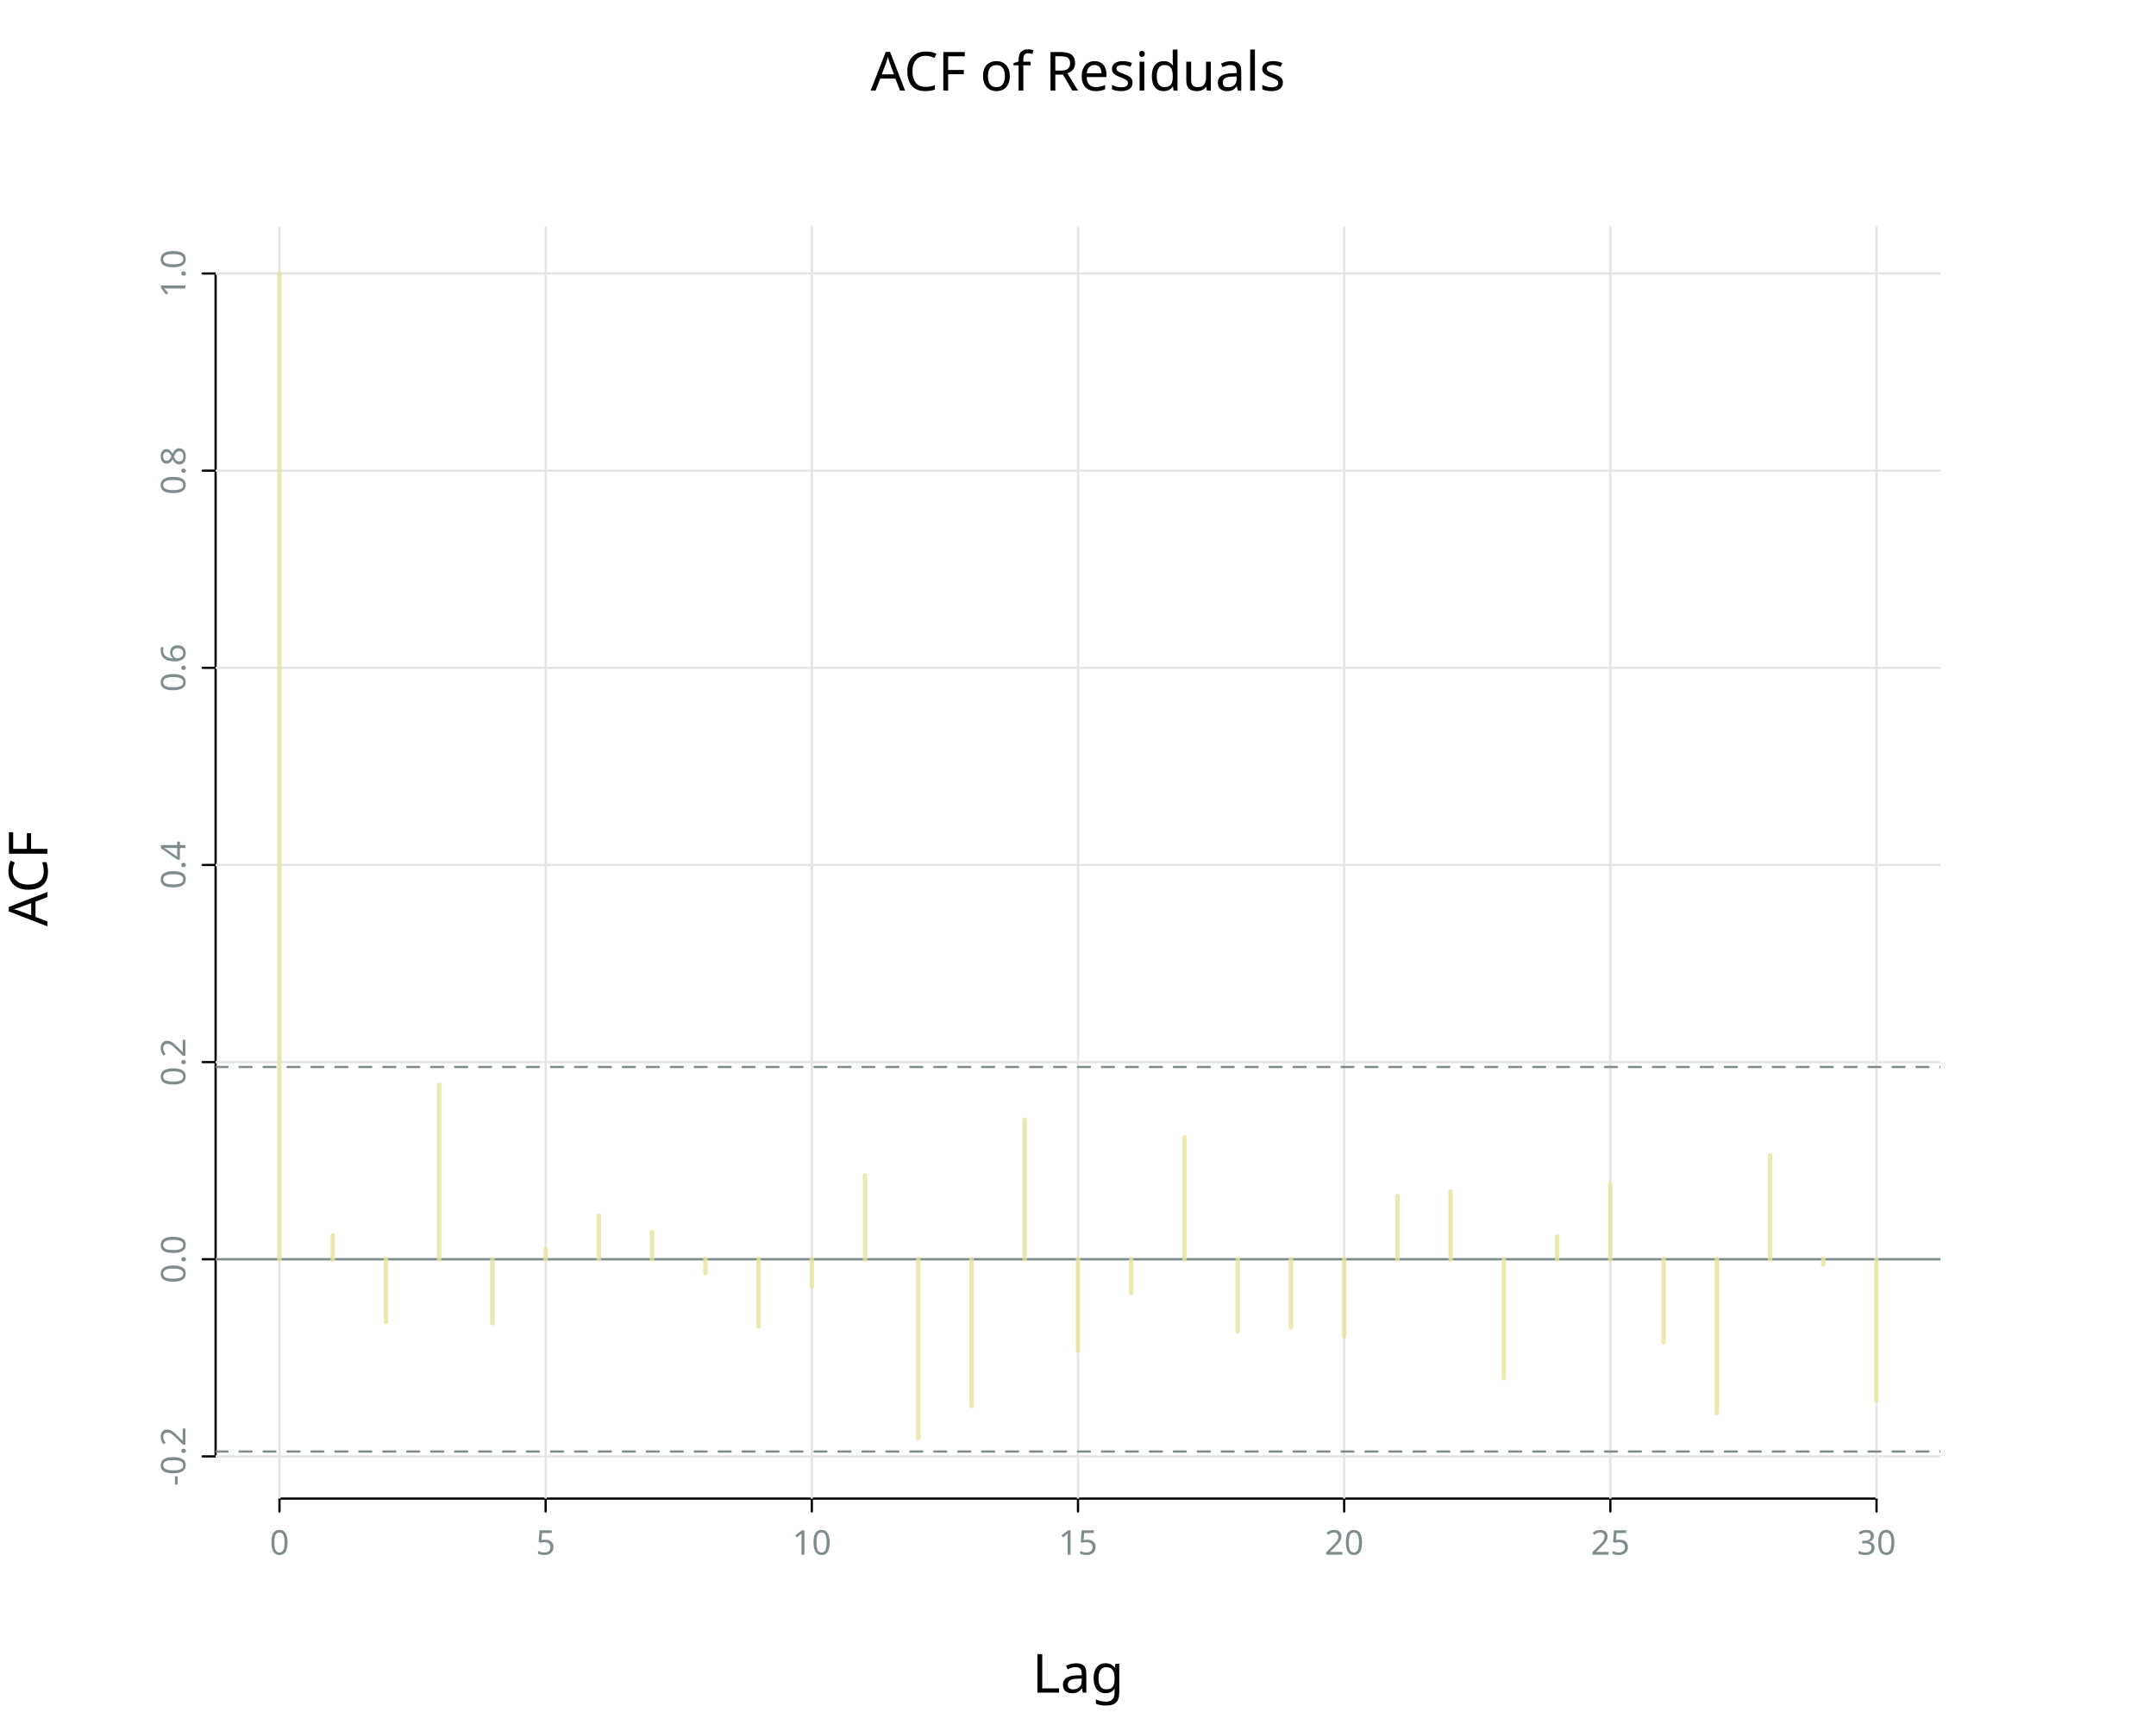
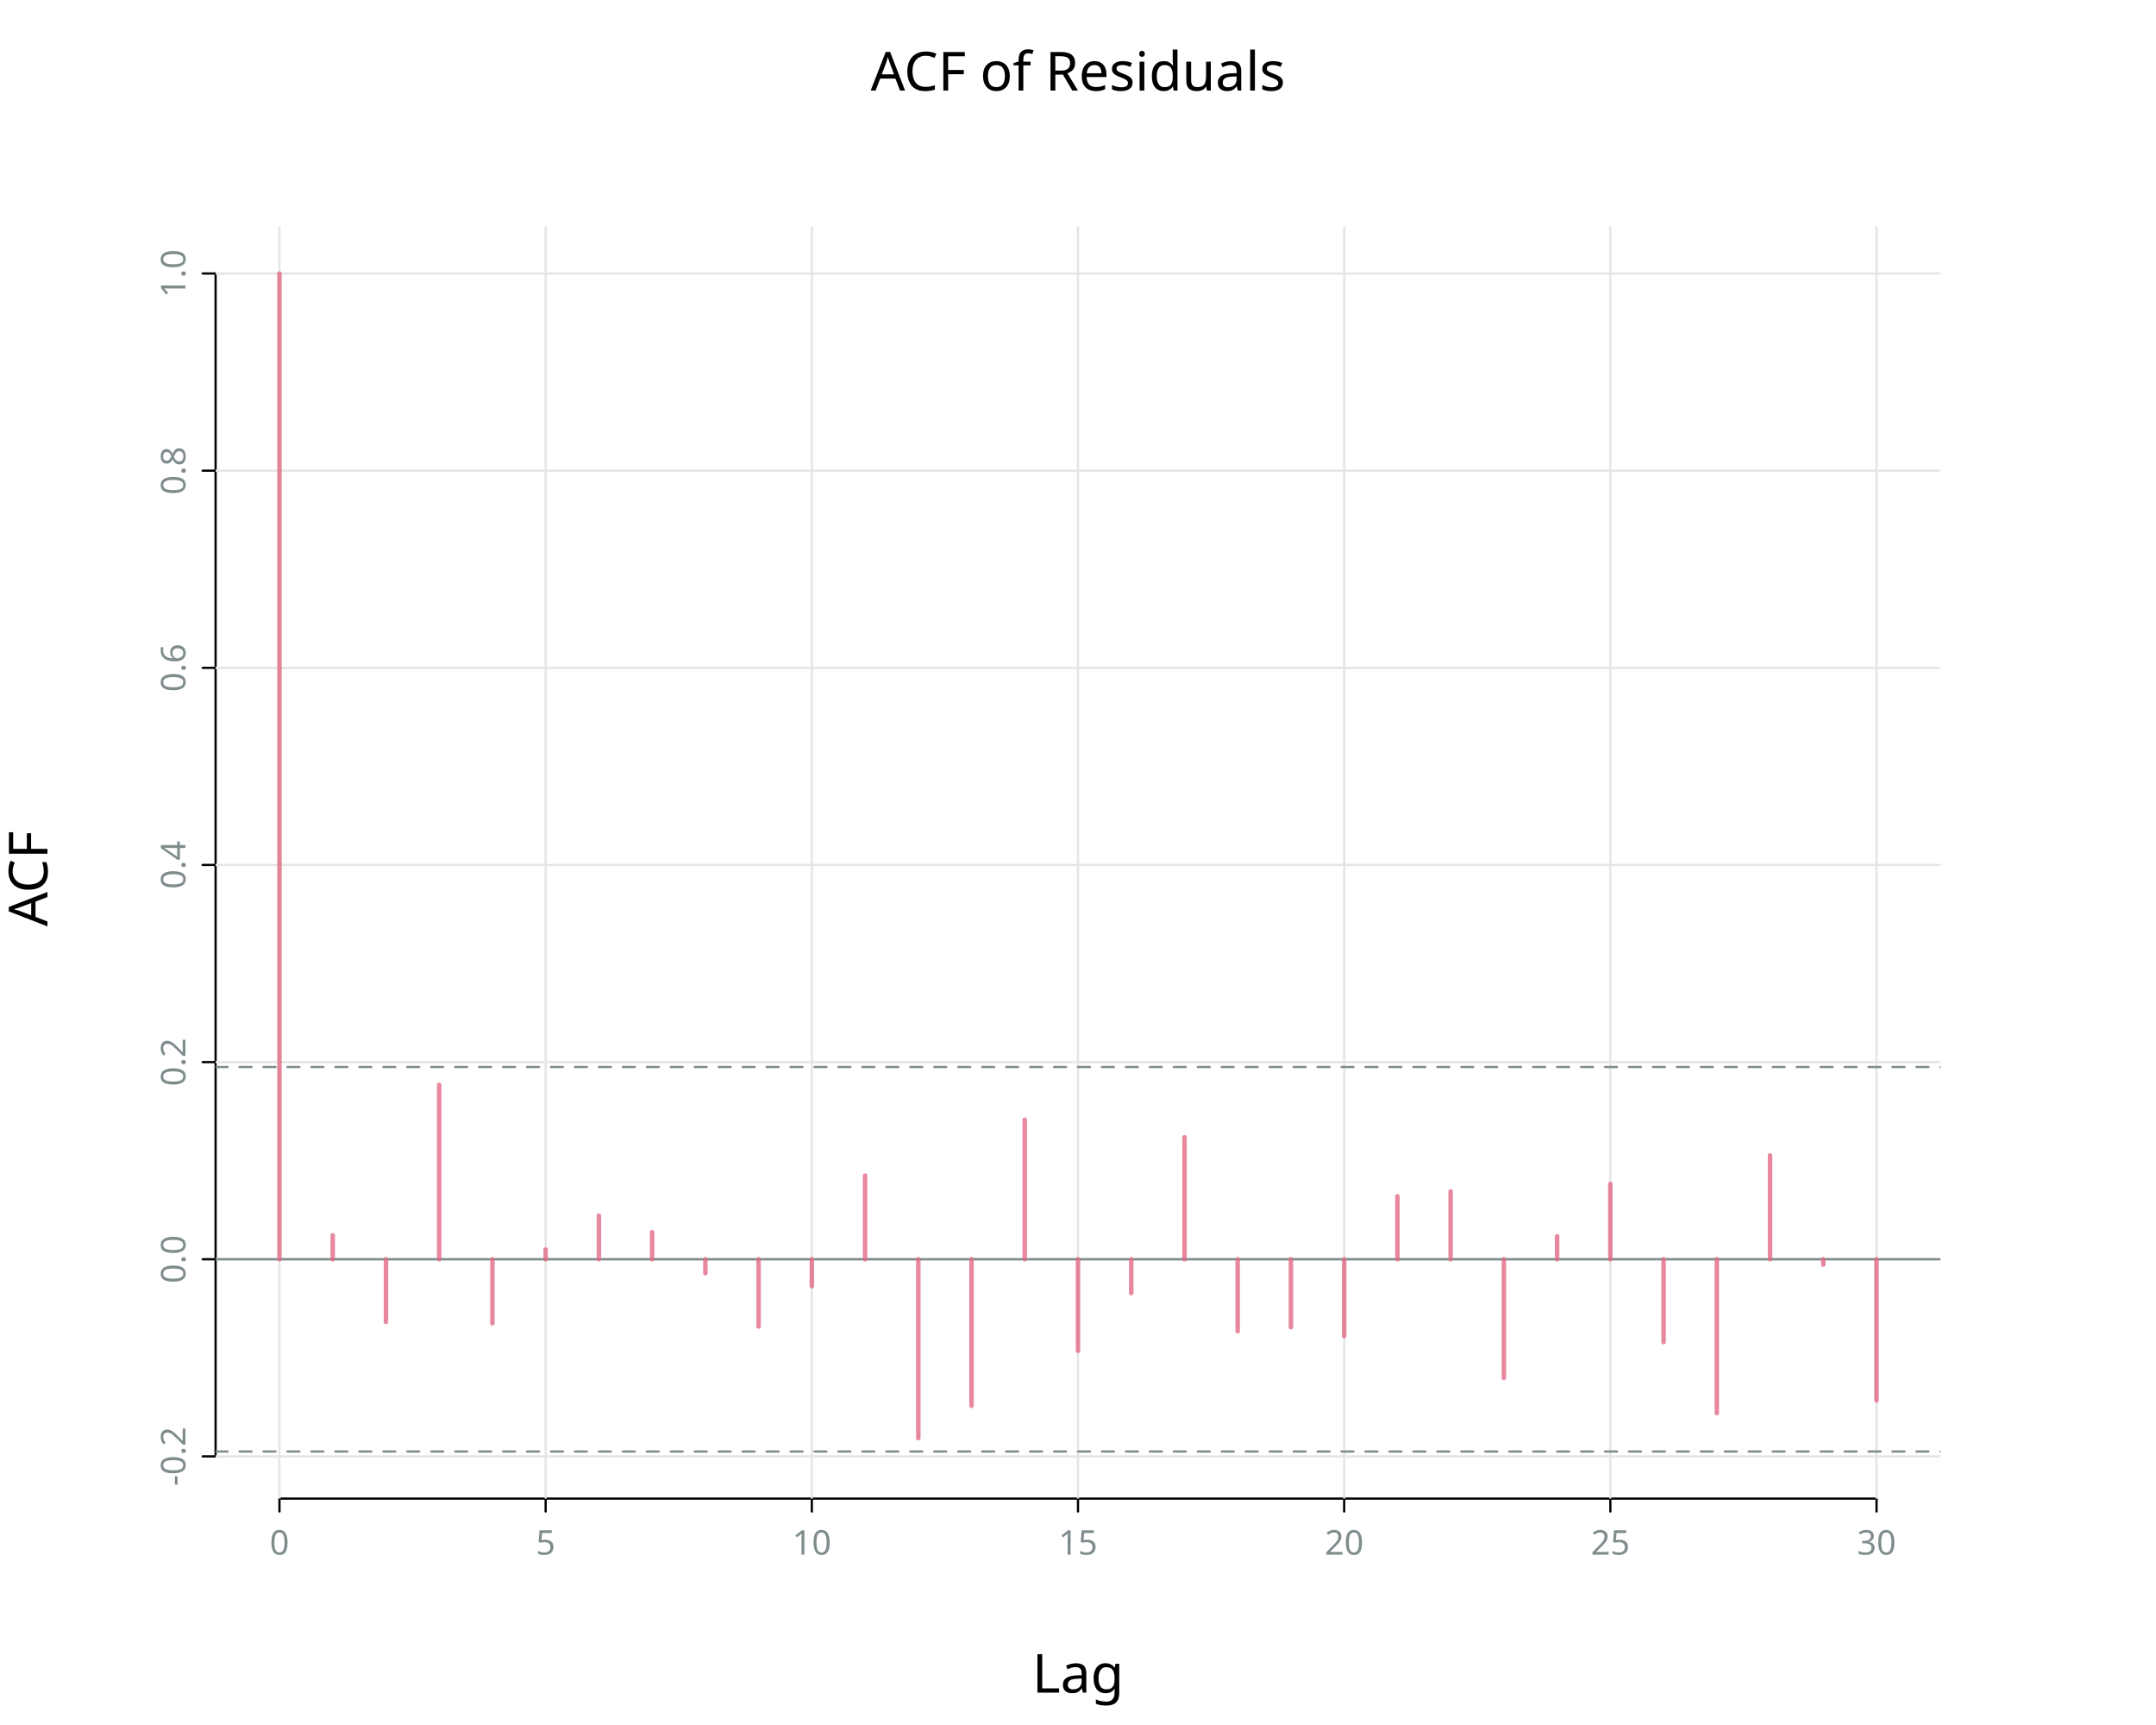
<svg xmlns="http://www.w3.org/2000/svg" class="svglite" data-engine-version="2.0" width="720.00pt" height="576.00pt" viewBox="0 0 720.00 576.00">
  <defs>
    <style type="text/css">
    .svglite line, .svglite polyline, .svglite polygon, .svglite path, .svglite rect, .svglite circle {
      fill: none;
      stroke: #000000;
      stroke-linecap: round;
      stroke-linejoin: round;
      stroke-miterlimit: 10.00;
    }
  </style>
  </defs>
  <rect width="100%" height="100%" style="stroke: none; fill: #FFFFFF;" />
  <defs>
    <clipPath id="cpMC4wMHw3MjAuMDB8MC4wMHw1NzYuMDA=">
      <rect x="0.00" y="0.00" width="720.00" height="576.00" />
    </clipPath>
  </defs>
  <g clip-path="url(#cpMC4wMHw3MjAuMDB8MC4wMHw1NzYuMDA=)">
    <line x1="93.33" y1="500.40" x2="626.67" y2="500.40" style="stroke-width: 0.75;" />
    <line x1="93.33" y1="500.40" x2="93.33" y2="504.72" style="stroke-width: 0.75;" />
    <line x1="182.22" y1="500.40" x2="182.22" y2="504.72" style="stroke-width: 0.75;" />
    <line x1="271.11" y1="500.40" x2="271.11" y2="504.72" style="stroke-width: 0.75;" />
    <line x1="360.00" y1="500.40" x2="360.00" y2="504.72" style="stroke-width: 0.75;" />
    <line x1="448.89" y1="500.40" x2="448.89" y2="504.72" style="stroke-width: 0.75;" />
    <line x1="537.78" y1="500.40" x2="537.78" y2="504.72" style="stroke-width: 0.75;" />
    <line x1="626.67" y1="500.40" x2="626.67" y2="504.72" style="stroke-width: 0.75;" />
    <text x="93.33" y="519.12" text-anchor="middle" style="font-size: 11.40px; fill: #7F8C8D; font-family: sans;" textLength="6.34px" lengthAdjust="spacingAndGlyphs">0</text>
    <text x="182.22" y="519.12" text-anchor="middle" style="font-size: 11.40px; fill: #7F8C8D; font-family: sans;" textLength="6.34px" lengthAdjust="spacingAndGlyphs">5</text>
    <text x="271.11" y="519.12" text-anchor="middle" style="font-size: 11.40px; fill: #7F8C8D; font-family: sans;" textLength="12.68px" lengthAdjust="spacingAndGlyphs">10</text>
    <text x="360.00" y="519.12" text-anchor="middle" style="font-size: 11.40px; fill: #7F8C8D; font-family: sans;" textLength="12.68px" lengthAdjust="spacingAndGlyphs">15</text>
    <text x="448.89" y="519.12" text-anchor="middle" style="font-size: 11.40px; fill: #7F8C8D; font-family: sans;" textLength="12.68px" lengthAdjust="spacingAndGlyphs">20</text>
    <text x="537.78" y="519.12" text-anchor="middle" style="font-size: 11.40px; fill: #7F8C8D; font-family: sans;" textLength="12.68px" lengthAdjust="spacingAndGlyphs">25</text>
    <text x="626.67" y="519.12" text-anchor="middle" style="font-size: 11.40px; fill: #7F8C8D; font-family: sans;" textLength="12.68px" lengthAdjust="spacingAndGlyphs">30</text>
    <line x1="72.00" y1="486.30" x2="72.00" y2="91.33" style="stroke-width: 0.75;" />
    <line x1="72.00" y1="486.30" x2="67.68" y2="486.30" style="stroke-width: 0.75;" />
    <line x1="72.00" y1="420.48" x2="67.68" y2="420.48" style="stroke-width: 0.75;" />
    <line x1="72.00" y1="354.65" x2="67.68" y2="354.65" style="stroke-width: 0.75;" />
    <line x1="72.00" y1="288.82" x2="67.68" y2="288.82" style="stroke-width: 0.75;" />
    <line x1="72.00" y1="222.99" x2="67.68" y2="222.99" style="stroke-width: 0.75;" />
    <line x1="72.00" y1="157.16" x2="67.68" y2="157.16" style="stroke-width: 0.75;" />
    <line x1="72.00" y1="91.33" x2="67.68" y2="91.33" style="stroke-width: 0.75;" />
    <text transform="translate(61.92,486.30) rotate(-90)" text-anchor="middle" style="font-size: 11.40px; fill: #7F8C8D; font-family: sans;" textLength="19.64px" lengthAdjust="spacingAndGlyphs">-0.2</text>
    <text transform="translate(61.92,420.48) rotate(-90)" text-anchor="middle" style="font-size: 11.40px; fill: #7F8C8D; font-family: sans;" textLength="15.85px" lengthAdjust="spacingAndGlyphs">0.0</text>
    <text transform="translate(61.92,354.65) rotate(-90)" text-anchor="middle" style="font-size: 11.40px; fill: #7F8C8D; font-family: sans;" textLength="15.85px" lengthAdjust="spacingAndGlyphs">0.2</text>
    <text transform="translate(61.92,288.82) rotate(-90)" text-anchor="middle" style="font-size: 11.40px; fill: #7F8C8D; font-family: sans;" textLength="15.85px" lengthAdjust="spacingAndGlyphs">0.4</text>
    <text transform="translate(61.92,222.99) rotate(-90)" text-anchor="middle" style="font-size: 11.40px; fill: #7F8C8D; font-family: sans;" textLength="15.85px" lengthAdjust="spacingAndGlyphs">0.6</text>
    <text transform="translate(61.92,157.16) rotate(-90)" text-anchor="middle" style="font-size: 11.40px; fill: #7F8C8D; font-family: sans;" textLength="15.85px" lengthAdjust="spacingAndGlyphs">0.8</text>
    <text transform="translate(61.92,91.33) rotate(-90)" text-anchor="middle" style="font-size: 11.40px; fill: #7F8C8D; font-family: sans;" textLength="15.85px" lengthAdjust="spacingAndGlyphs">1.0</text>
  </g>
  <defs>
    <clipPath id="cpNzIuMDB8NjQ4LjAwfDc1LjYwfDUwMC40MA==">
      <rect x="72.00" y="75.60" width="576.00" height="424.80" />
    </clipPath>
  </defs>
  <g clip-path="url(#cpNzIuMDB8NjQ4LjAwfDc1LjYwfDUwMC40MA==)">
    <line x1="72.00" y1="486.30" x2="648.00" y2="486.30" style="stroke-width: 0.75; stroke: #E5E5E5;" />
    <line x1="72.00" y1="420.48" x2="648.00" y2="420.48" style="stroke-width: 0.75; stroke: #E5E5E5;" />
    <line x1="72.00" y1="354.65" x2="648.00" y2="354.65" style="stroke-width: 0.75; stroke: #E5E5E5;" />
    <line x1="72.00" y1="288.82" x2="648.00" y2="288.82" style="stroke-width: 0.75; stroke: #E5E5E5;" />
    <line x1="72.00" y1="222.99" x2="648.00" y2="222.99" style="stroke-width: 0.75; stroke: #E5E5E5;" />
    <line x1="72.00" y1="157.16" x2="648.00" y2="157.16" style="stroke-width: 0.75; stroke: #E5E5E5;" />
    <line x1="72.00" y1="91.33" x2="648.00" y2="91.33" style="stroke-width: 0.75; stroke: #E5E5E5;" />
    <line x1="93.33" y1="500.40" x2="93.33" y2="75.60" style="stroke-width: 0.75; stroke: #E5E5E5;" />
    <line x1="182.22" y1="500.40" x2="182.22" y2="75.60" style="stroke-width: 0.75; stroke: #E5E5E5;" />
    <line x1="271.11" y1="500.40" x2="271.11" y2="75.60" style="stroke-width: 0.75; stroke: #E5E5E5;" />
    <line x1="360.00" y1="500.40" x2="360.00" y2="75.60" style="stroke-width: 0.75; stroke: #E5E5E5;" />
    <line x1="448.89" y1="500.40" x2="448.89" y2="75.60" style="stroke-width: 0.75; stroke: #E5E5E5;" />
    <line x1="537.78" y1="500.40" x2="537.78" y2="75.60" style="stroke-width: 0.75; stroke: #E5E5E5;" />
    <line x1="626.67" y1="500.40" x2="626.67" y2="75.60" style="stroke-width: 0.75; stroke: #E5E5E5;" />
    <line x1="72.00" y1="420.48" x2="648.00" y2="420.48" style="stroke-width: 0.75; stroke: #7F8C8D;" />
    <line x1="72.00" y1="484.67" x2="648.00" y2="484.67" style="stroke-width: 0.75; stroke: #7F8C8D; stroke-dasharray: 4.00,4.00;" />
    <line x1="72.00" y1="356.29" x2="648.00" y2="356.29" style="stroke-width: 0.75; stroke: #7F8C8D; stroke-dasharray: 4.00,4.00;" />
-     <line x1="93.33" y1="420.48" x2="93.33" y2="91.33" style="stroke-width: 1.50; stroke: #EAE29C; stroke-opacity: 0.80;" />
-     <line x1="111.11" y1="420.48" x2="111.11" y2="412.49" style="stroke-width: 1.50; stroke: #EAE29C; stroke-opacity: 0.80;" />
-     <line x1="128.89" y1="420.48" x2="128.89" y2="441.41" style="stroke-width: 1.50; stroke: #EAE29C; stroke-opacity: 0.80;" />
-     <line x1="146.67" y1="420.48" x2="146.67" y2="362.22" style="stroke-width: 1.50; stroke: #EAE29C; stroke-opacity: 0.80;" />
-     <line x1="164.44" y1="420.48" x2="164.44" y2="441.87" style="stroke-width: 1.50; stroke: #EAE29C; stroke-opacity: 0.80;" />
-     <line x1="182.22" y1="420.48" x2="182.22" y2="417.24" style="stroke-width: 1.50; stroke: #EAE29C; stroke-opacity: 0.80;" />
-     <line x1="200.00" y1="420.48" x2="200.00" y2="405.92" style="stroke-width: 1.50; stroke: #EAE29C; stroke-opacity: 0.80;" />
-     <line x1="217.78" y1="420.48" x2="217.78" y2="411.44" style="stroke-width: 1.50; stroke: #EAE29C; stroke-opacity: 0.80;" />
-     <line x1="235.56" y1="420.48" x2="235.56" y2="425.16" style="stroke-width: 1.50; stroke: #EAE29C; stroke-opacity: 0.80;" />
-     <line x1="253.33" y1="420.48" x2="253.33" y2="442.94" style="stroke-width: 1.50; stroke: #EAE29C; stroke-opacity: 0.80;" />
-     <line x1="271.11" y1="420.48" x2="271.11" y2="429.48" style="stroke-width: 1.50; stroke: #EAE29C; stroke-opacity: 0.80;" />
-     <line x1="288.89" y1="420.48" x2="288.89" y2="392.53" style="stroke-width: 1.50; stroke: #EAE29C; stroke-opacity: 0.80;" />
-     <line x1="306.67" y1="420.48" x2="306.67" y2="480.21" style="stroke-width: 1.50; stroke: #EAE29C; stroke-opacity: 0.80;" />
-     <line x1="324.44" y1="420.48" x2="324.44" y2="469.44" style="stroke-width: 1.50; stroke: #EAE29C; stroke-opacity: 0.80;" />
-     <line x1="342.22" y1="420.48" x2="342.22" y2="373.86" style="stroke-width: 1.50; stroke: #EAE29C; stroke-opacity: 0.80;" />
-     <line x1="360.00" y1="420.48" x2="360.00" y2="451.05" style="stroke-width: 1.50; stroke: #EAE29C; stroke-opacity: 0.80;" />
-     <line x1="377.78" y1="420.48" x2="377.78" y2="431.77" style="stroke-width: 1.50; stroke: #EAE29C; stroke-opacity: 0.80;" />
-     <line x1="395.56" y1="420.48" x2="395.56" y2="379.74" style="stroke-width: 1.50; stroke: #EAE29C; stroke-opacity: 0.80;" />
-     <line x1="413.33" y1="420.48" x2="413.33" y2="444.52" style="stroke-width: 1.50; stroke: #EAE29C; stroke-opacity: 0.80;" />
-     <line x1="431.11" y1="420.48" x2="431.11" y2="443.15" style="stroke-width: 1.50; stroke: #EAE29C; stroke-opacity: 0.80;" />
-     <line x1="448.89" y1="420.48" x2="448.89" y2="446.13" style="stroke-width: 1.50; stroke: #EAE29C; stroke-opacity: 0.80;" />
-     <line x1="466.67" y1="420.48" x2="466.67" y2="399.44" style="stroke-width: 1.50; stroke: #EAE29C; stroke-opacity: 0.80;" />
-     <line x1="484.44" y1="420.48" x2="484.44" y2="397.80" style="stroke-width: 1.50; stroke: #EAE29C; stroke-opacity: 0.80;" />
-     <line x1="502.22" y1="420.48" x2="502.22" y2="460.12" style="stroke-width: 1.50; stroke: #EAE29C; stroke-opacity: 0.80;" />
-     <line x1="520.00" y1="420.48" x2="520.00" y2="412.83" style="stroke-width: 1.50; stroke: #EAE29C; stroke-opacity: 0.80;" />
-     <line x1="537.78" y1="420.48" x2="537.78" y2="395.33" style="stroke-width: 1.50; stroke: #EAE29C; stroke-opacity: 0.80;" />
-     <line x1="555.56" y1="420.48" x2="555.56" y2="448.16" style="stroke-width: 1.50; stroke: #EAE29C; stroke-opacity: 0.80;" />
-     <line x1="573.33" y1="420.48" x2="573.33" y2="471.87" style="stroke-width: 1.50; stroke: #EAE29C; stroke-opacity: 0.80;" />
-     <line x1="591.11" y1="420.48" x2="591.11" y2="385.79" style="stroke-width: 1.50; stroke: #EAE29C; stroke-opacity: 0.80;" />
-     <line x1="608.89" y1="420.48" x2="608.89" y2="422.29" style="stroke-width: 1.50; stroke: #EAE29C; stroke-opacity: 0.80;" />
-     <line x1="626.67" y1="420.48" x2="626.67" y2="467.64" style="stroke-width: 1.50; stroke: #EAE29C; stroke-opacity: 0.80;" />
+     <line x1="93.33" y1="420.48" x2="93.33" y2="91.33" style="stroke-width: 1.50; stroke: #E16A86; stroke-opacity: 0.80;" />
+     <line x1="111.11" y1="420.48" x2="111.11" y2="412.49" style="stroke-width: 1.50; stroke: #E16A86; stroke-opacity: 0.80;" />
+     <line x1="128.89" y1="420.48" x2="128.89" y2="441.41" style="stroke-width: 1.50; stroke: #E16A86; stroke-opacity: 0.80;" />
+     <line x1="146.67" y1="420.48" x2="146.67" y2="362.22" style="stroke-width: 1.50; stroke: #E16A86; stroke-opacity: 0.80;" />
+     <line x1="164.44" y1="420.48" x2="164.44" y2="441.87" style="stroke-width: 1.50; stroke: #E16A86; stroke-opacity: 0.80;" />
+     <line x1="182.22" y1="420.48" x2="182.22" y2="417.24" style="stroke-width: 1.50; stroke: #E16A86; stroke-opacity: 0.80;" />
+     <line x1="200.00" y1="420.48" x2="200.00" y2="405.92" style="stroke-width: 1.50; stroke: #E16A86; stroke-opacity: 0.80;" />
+     <line x1="217.78" y1="420.48" x2="217.78" y2="411.44" style="stroke-width: 1.50; stroke: #E16A86; stroke-opacity: 0.80;" />
+     <line x1="235.56" y1="420.48" x2="235.56" y2="425.16" style="stroke-width: 1.50; stroke: #E16A86; stroke-opacity: 0.80;" />
+     <line x1="253.33" y1="420.48" x2="253.33" y2="442.94" style="stroke-width: 1.50; stroke: #E16A86; stroke-opacity: 0.80;" />
+     <line x1="271.11" y1="420.48" x2="271.11" y2="429.48" style="stroke-width: 1.50; stroke: #E16A86; stroke-opacity: 0.80;" />
+     <line x1="288.89" y1="420.48" x2="288.89" y2="392.53" style="stroke-width: 1.50; stroke: #E16A86; stroke-opacity: 0.80;" />
+     <line x1="306.67" y1="420.48" x2="306.67" y2="480.21" style="stroke-width: 1.50; stroke: #E16A86; stroke-opacity: 0.80;" />
+     <line x1="324.44" y1="420.48" x2="324.44" y2="469.44" style="stroke-width: 1.50; stroke: #E16A86; stroke-opacity: 0.80;" />
+     <line x1="342.22" y1="420.48" x2="342.22" y2="373.86" style="stroke-width: 1.50; stroke: #E16A86; stroke-opacity: 0.80;" />
+     <line x1="360.00" y1="420.48" x2="360.00" y2="451.05" style="stroke-width: 1.50; stroke: #E16A86; stroke-opacity: 0.80;" />
+     <line x1="377.78" y1="420.48" x2="377.78" y2="431.77" style="stroke-width: 1.50; stroke: #E16A86; stroke-opacity: 0.80;" />
+     <line x1="395.56" y1="420.48" x2="395.56" y2="379.74" style="stroke-width: 1.50; stroke: #E16A86; stroke-opacity: 0.80;" />
+     <line x1="413.33" y1="420.48" x2="413.33" y2="444.52" style="stroke-width: 1.50; stroke: #E16A86; stroke-opacity: 0.80;" />
+     <line x1="431.11" y1="420.48" x2="431.11" y2="443.15" style="stroke-width: 1.50; stroke: #E16A86; stroke-opacity: 0.80;" />
+     <line x1="448.89" y1="420.48" x2="448.89" y2="446.13" style="stroke-width: 1.50; stroke: #E16A86; stroke-opacity: 0.80;" />
+     <line x1="466.67" y1="420.48" x2="466.67" y2="399.44" style="stroke-width: 1.50; stroke: #E16A86; stroke-opacity: 0.80;" />
+     <line x1="484.44" y1="420.48" x2="484.44" y2="397.80" style="stroke-width: 1.50; stroke: #E16A86; stroke-opacity: 0.80;" />
+     <line x1="502.22" y1="420.48" x2="502.22" y2="460.12" style="stroke-width: 1.50; stroke: #E16A86; stroke-opacity: 0.80;" />
+     <line x1="520.00" y1="420.48" x2="520.00" y2="412.83" style="stroke-width: 1.50; stroke: #E16A86; stroke-opacity: 0.80;" />
+     <line x1="537.78" y1="420.48" x2="537.78" y2="395.33" style="stroke-width: 1.50; stroke: #E16A86; stroke-opacity: 0.80;" />
+     <line x1="555.56" y1="420.48" x2="555.56" y2="448.16" style="stroke-width: 1.50; stroke: #E16A86; stroke-opacity: 0.80;" />
+     <line x1="573.33" y1="420.48" x2="573.33" y2="471.87" style="stroke-width: 1.50; stroke: #E16A86; stroke-opacity: 0.80;" />
+     <line x1="591.11" y1="420.48" x2="591.11" y2="385.79" style="stroke-width: 1.50; stroke: #E16A86; stroke-opacity: 0.80;" />
+     <line x1="608.89" y1="420.48" x2="608.89" y2="422.29" style="stroke-width: 1.50; stroke: #E16A86; stroke-opacity: 0.80;" />
+     <line x1="626.67" y1="420.48" x2="626.67" y2="467.64" style="stroke-width: 1.50; stroke: #E16A86; stroke-opacity: 0.80;" />
  </g>
  <g clip-path="url(#cpMC4wMHw3MjAuMDB8MC4wMHw1NzYuMDA=)">
    <text x="360.00" y="30.24" text-anchor="middle" style="font-size: 18.00px; font-family: sans;" textLength="140.08px" lengthAdjust="spacingAndGlyphs">ACF of Residuals</text>
    <text x="360.00" y="565.20" text-anchor="middle" style="font-size: 18.00px; font-family: sans;" textLength="30.03px" lengthAdjust="spacingAndGlyphs">Lag</text>
    <text transform="translate(15.84,293.40) rotate(-90)" text-anchor="middle" style="font-size: 18.00px; font-family: sans;" textLength="36.01px" lengthAdjust="spacingAndGlyphs">ACF</text>
  </g>
  <defs>
    <clipPath id="cpODcuODR8NjYwLjk2fDEwMi4yNHw0NzAuMTY=">
      <rect x="87.84" y="102.24" width="573.12" height="367.92" />
    </clipPath>
  </defs>
  <g clip-path="url(#cpODcuODR8NjYwLjk2fDEwMi4yNHw0NzAuMTY=)">
</g>
</svg>
